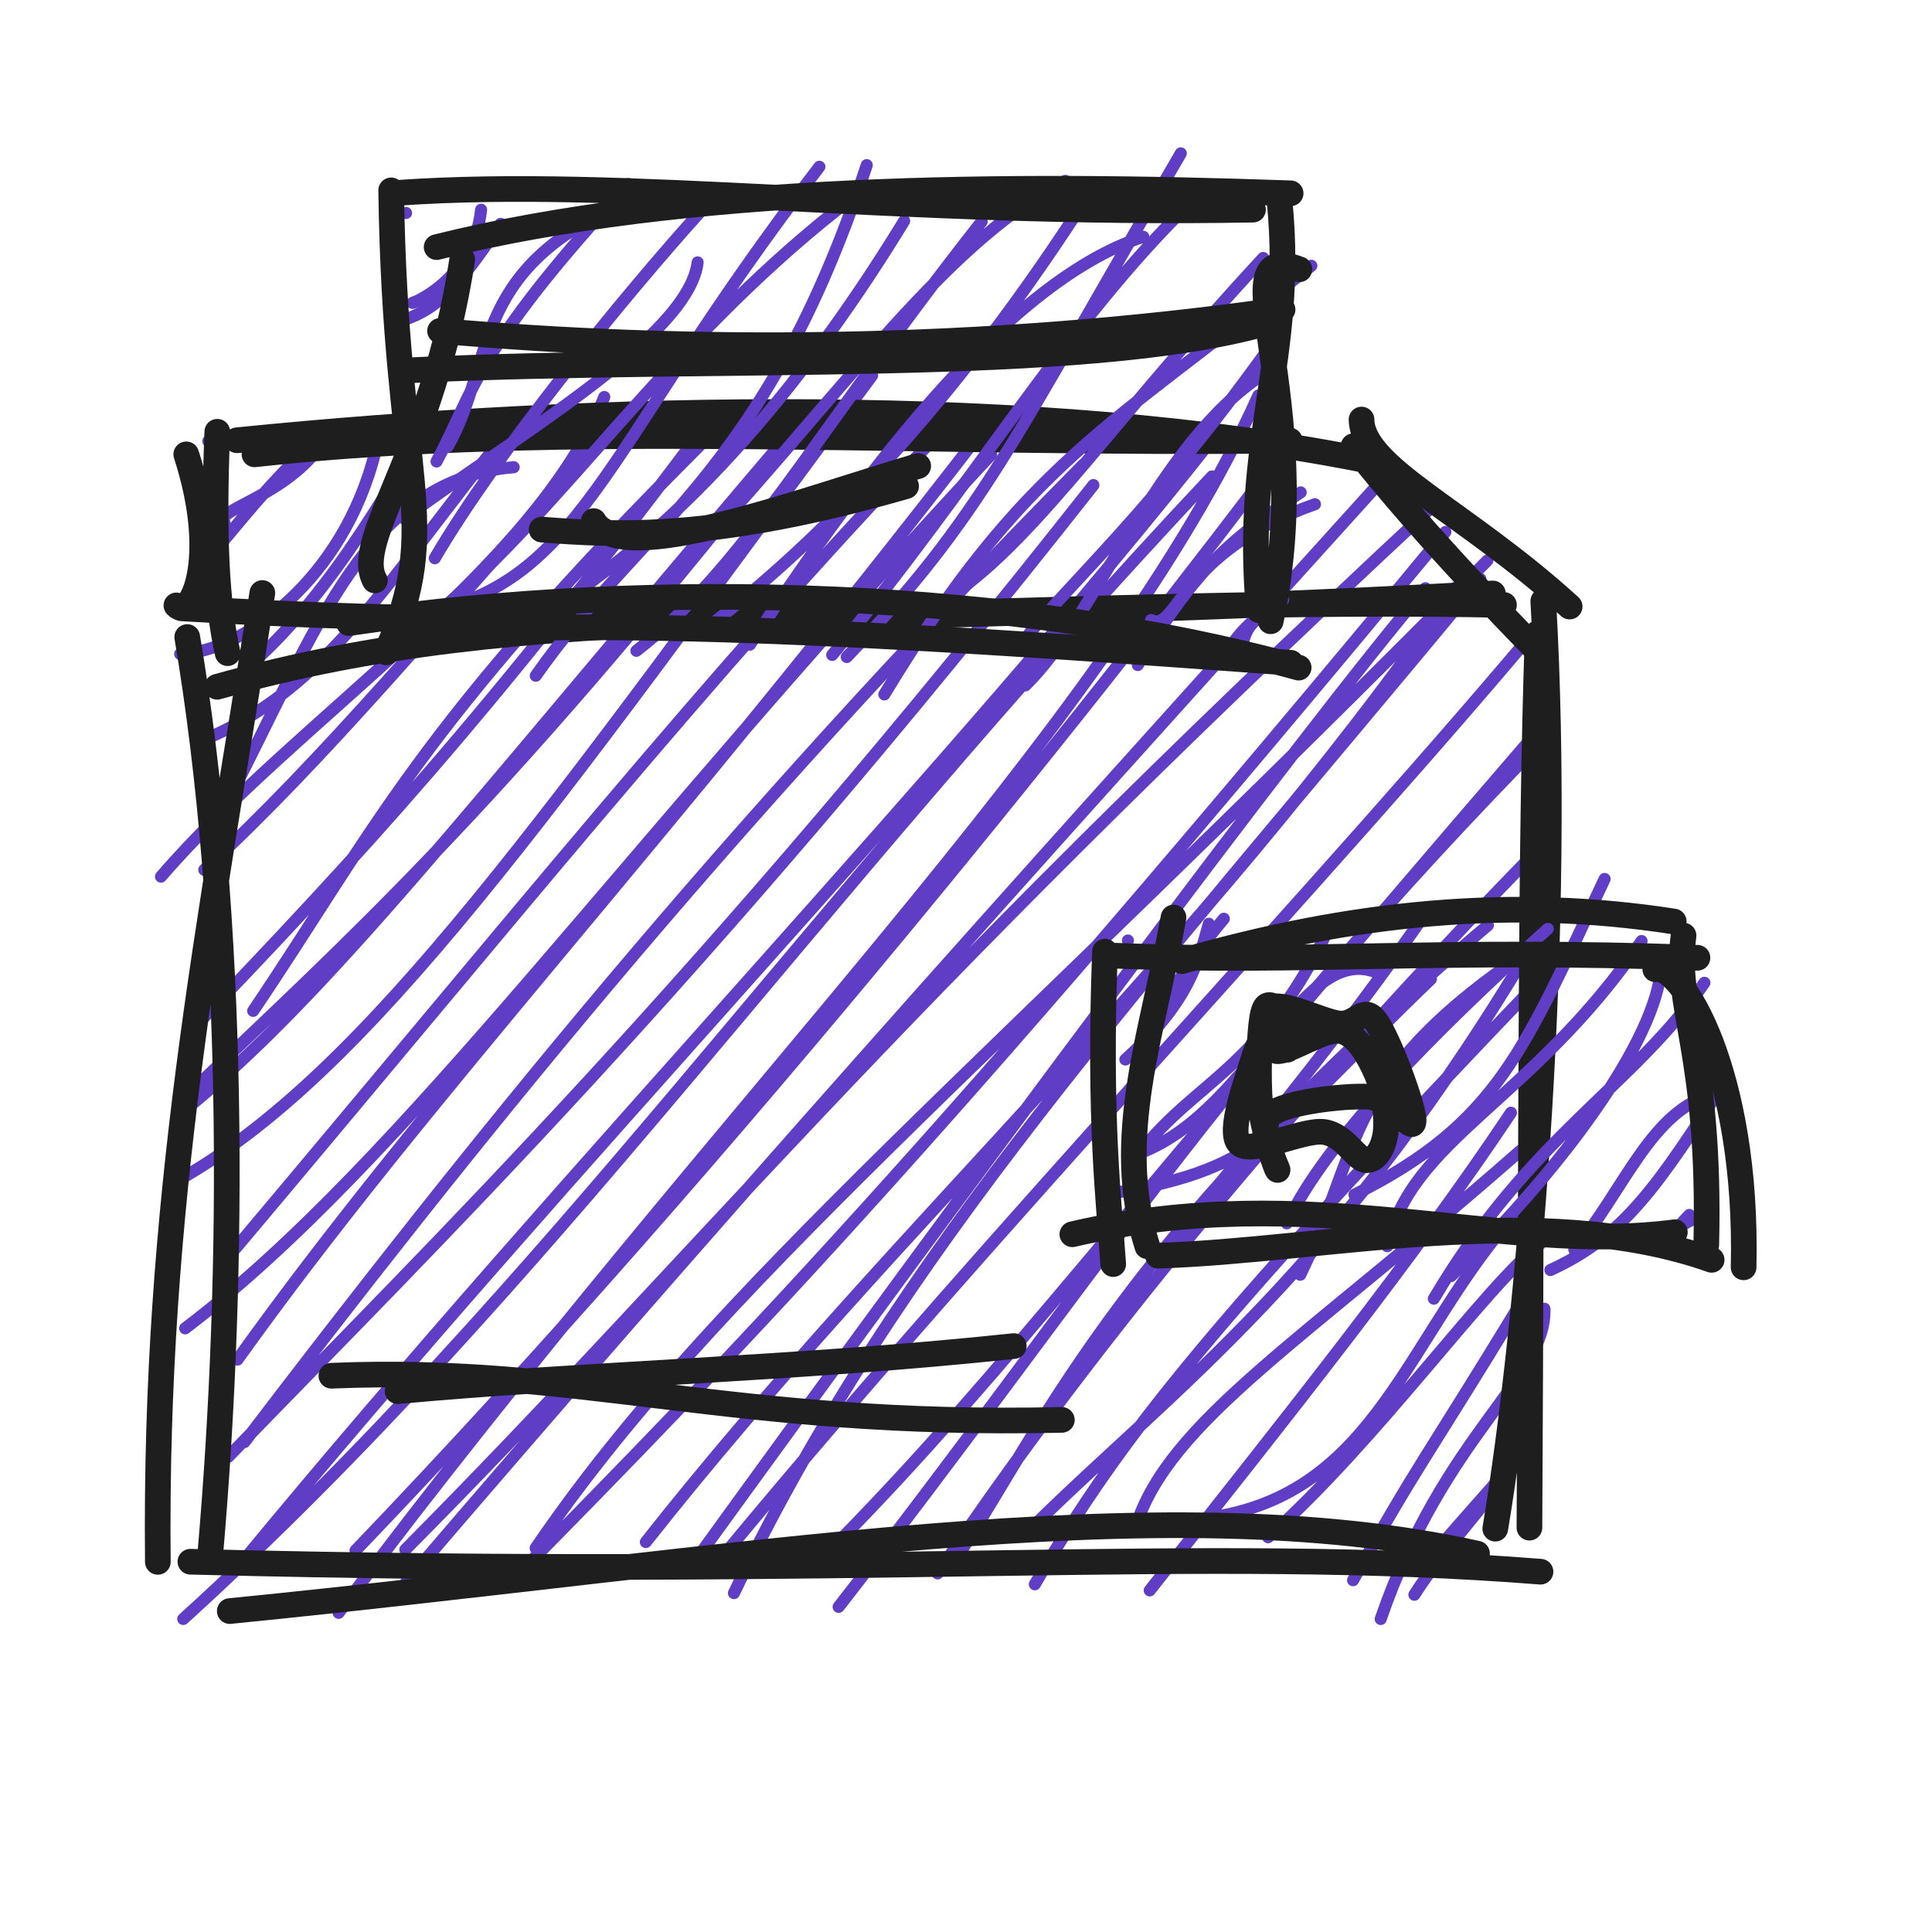
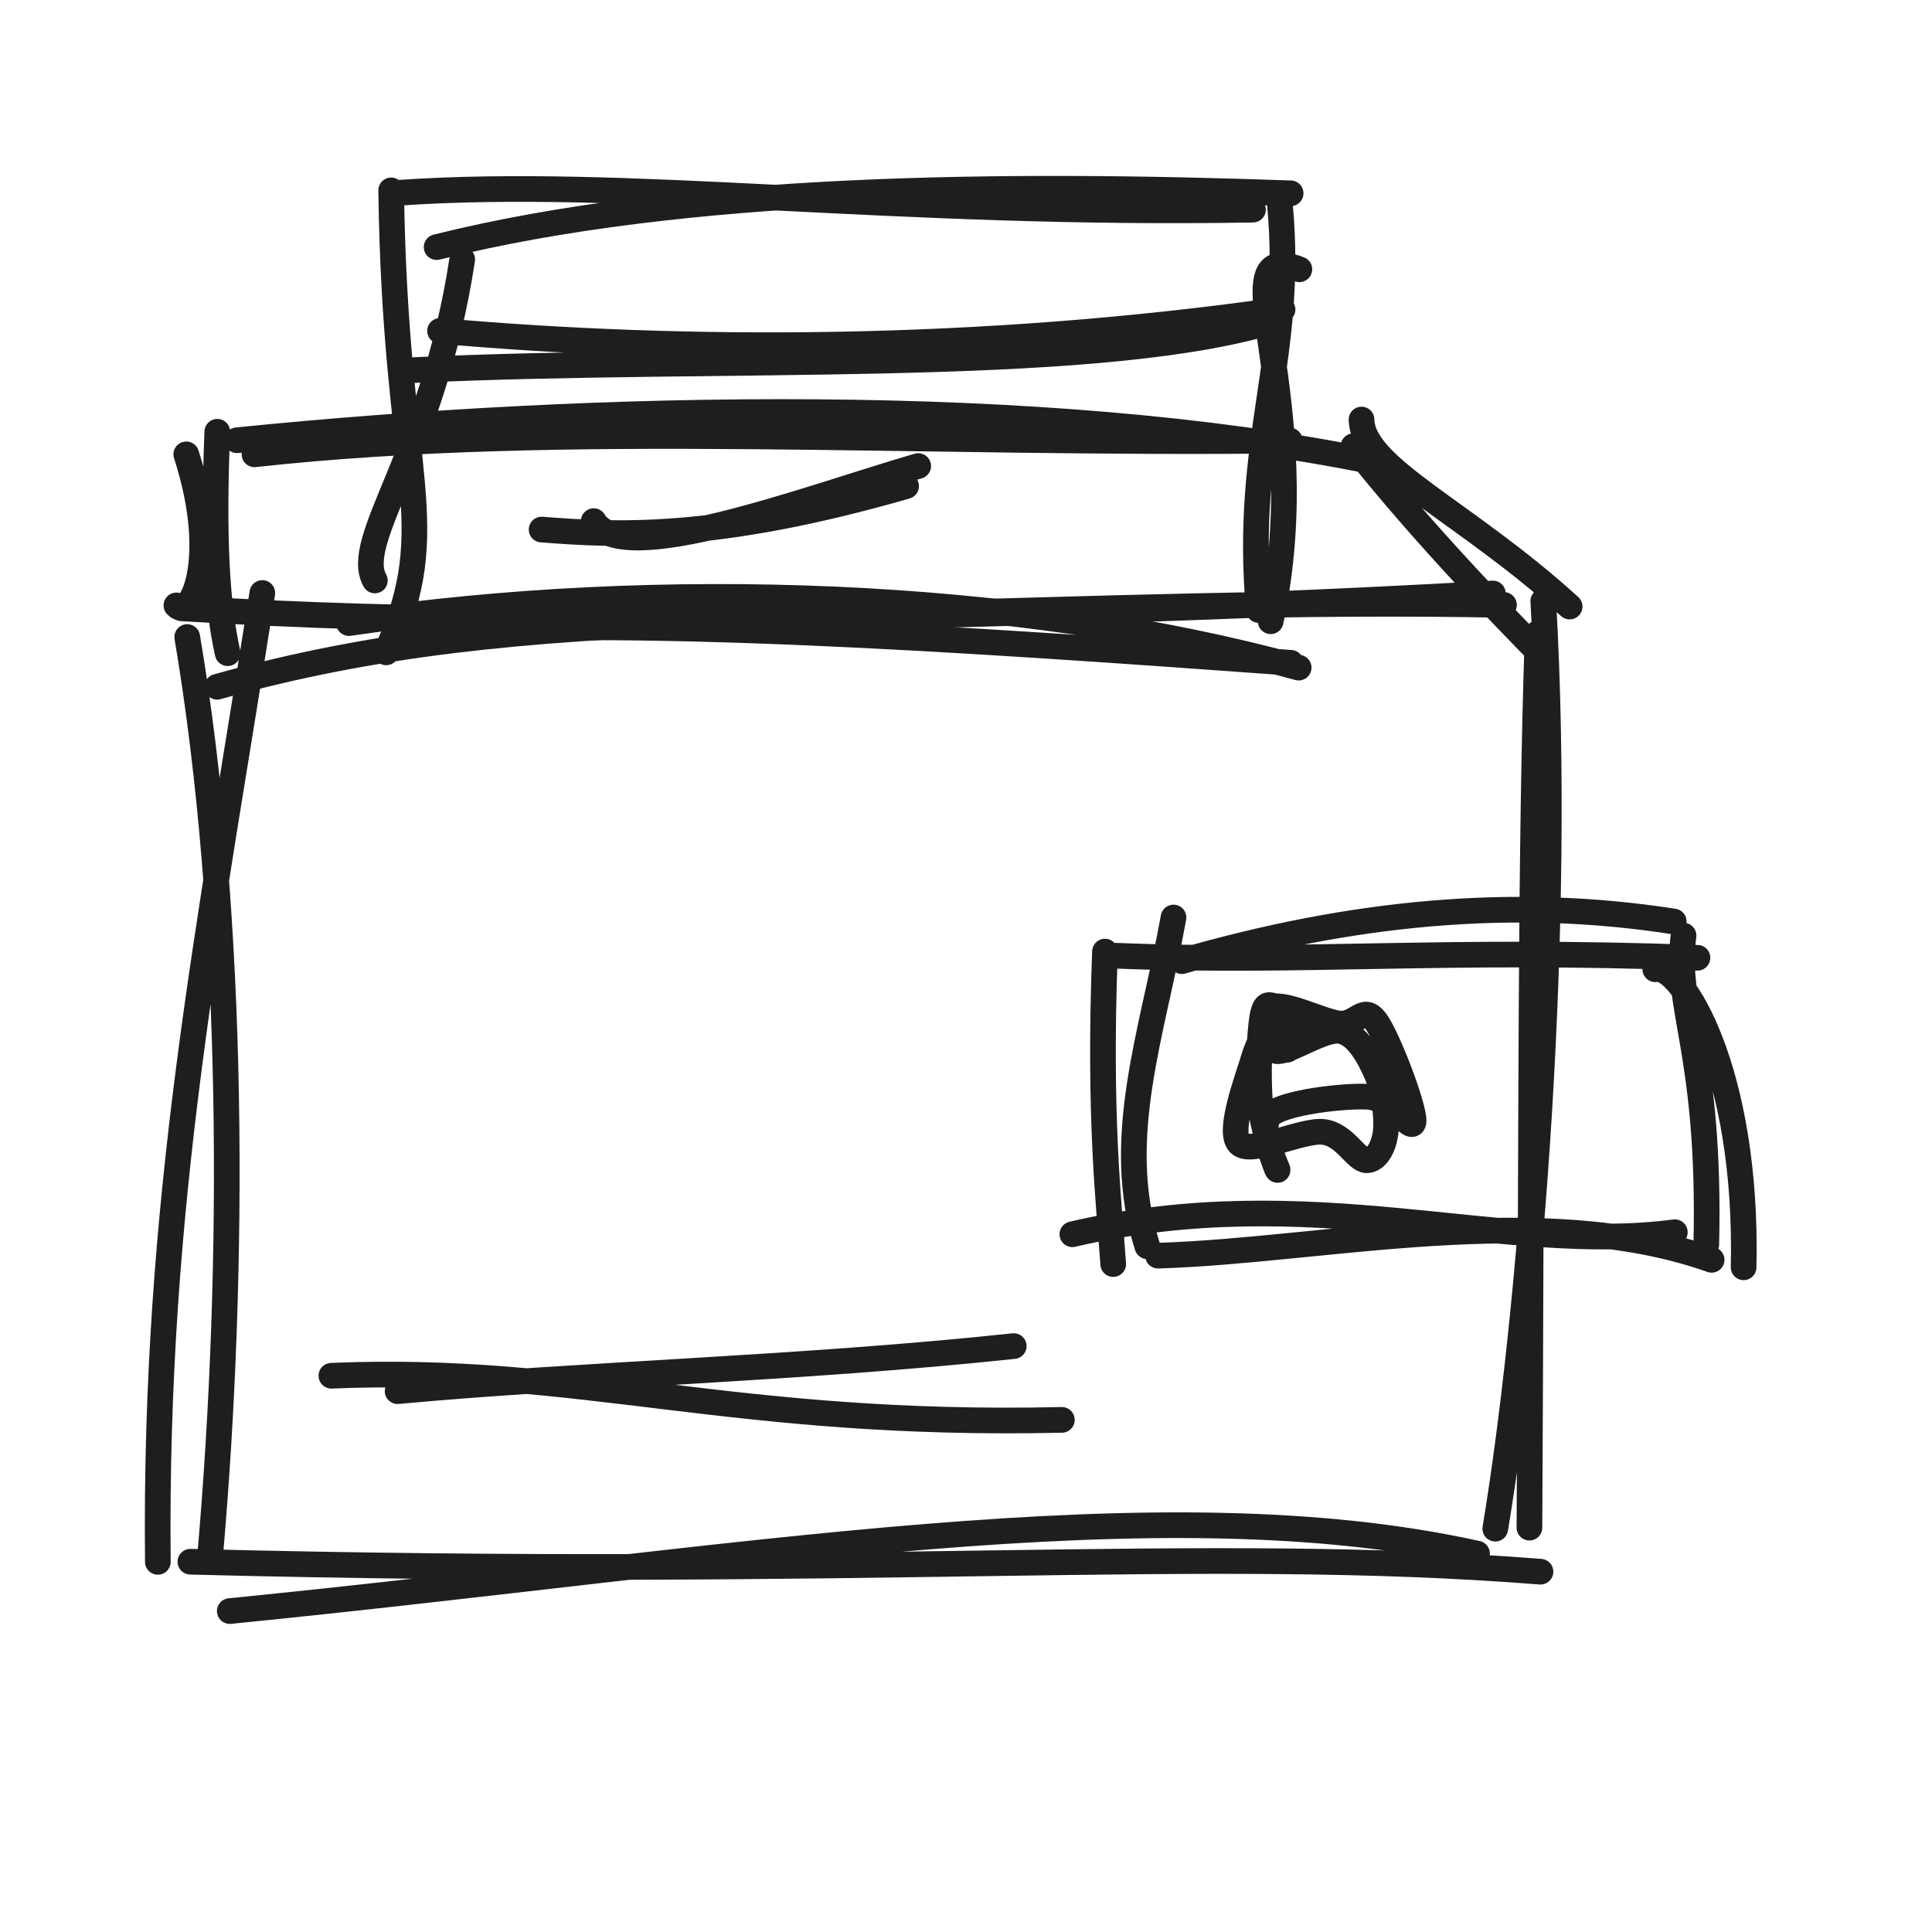
<svg xmlns="http://www.w3.org/2000/svg" width="128" height="128" viewBox="0 0 128 128" role="img">
-   <path d="M13.804 29.225 C13.804 29.225, 13.804 29.225, 13.804 29.225 M13.804 29.225 C13.804 29.225, 13.804 29.225, 13.804 29.225 M14.87 34.619 C14.046 33.779, 18.99 32.952, 21.467 29.207 M13.73 37.072 C15.648 34.946, 17.485 32.287, 21.832 28.28 M11.938 43.327 C16.07 43.186, 22.749 38.445, 24.869 29.91 M14.787 45.557 C20.511 41.167, 24.452 34.847, 28.676 27.405 M14.865 53.537 C21.082 41.507, 24.285 31.766, 34.034 30.954 M13.161 49.144 C21.683 45.811, 25.887 38.092, 33.836 28.325 M10.666 58.079 C19.639 47.664, 35.461 37.738, 40.034 26.301 M13.534 57.627 C21.425 50.361, 28.918 41.331, 41.197 27.476 M16.774 66.972 C24.807 55.078, 27.659 48.163, 46.507 29.369 M12.583 68.378 C23.982 56.413, 32.003 47.872, 47.099 27.706 M12.109 73.657 C21.471 66.142, 30.635 54.185, 51.331 29.857 M12.227 72.72 C23.244 62.21, 32.673 53.835, 51.685 29.858 M11.516 78.364 C24.495 71.197, 36.585 53.472, 57.778 24.881 M15.373 82.982 C33.205 61.821, 47.686 43.863, 61.369 29.599 M12.267 88.005 C26.738 77.045, 41.333 56.18, 65.669 30.116 M15.733 90.077 C28.343 72.454, 43.567 56.467, 65.305 28.244 M15.122 96.519 C28.899 82.275, 46.253 65.397, 72.441 32.137 M16.195 95.542 C30.814 76.372, 47.656 55.2, 71.762 30.791 M12.141 107.261 C36.409 85.209, 52.835 60.751, 80.299 31.565 M15.95 103.604 C38.23 76.599, 63.314 50.715, 80.594 28.749 M22.435 106.854 C48.216 72.428, 73.436 48.285, 83.373 26.202 M23.554 102.728 C48.843 76.35, 74.026 44.56, 85.707 28.961 M26.854 102.669 C46.128 83.25, 58.388 67.514, 94.814 33.644 M26.929 104.78 C46.793 81.578, 66.123 59.909, 91.467 31.907 M35.487 102.568 C47.218 85.346, 65.291 70.788, 98.544 37.135 M34.175 104.459 C47.944 90.457, 61.613 76.507, 95.76 35.245 M45.567 104.082 C64.124 78.406, 86.403 48.439, 94.437 38.971 M42.789 102.163 C59.741 80.681, 78.862 64.118, 96.494 38.901 M48.626 105.548 C59.537 82.842, 74.963 66.264, 98.079 38.359 M48.132 102.811 C66.318 80.869, 88.13 58.052, 102.661 40.615 M55.562 106.458 C72.062 85.318, 80.973 70.629, 102.667 48.588 M55.804 101.883 C66.402 91.045, 73.864 80.889, 101.558 48.804 M63.79 102.595 C69.27 94.065, 75.011 81.233, 98.575 61.306 M62.118 104.243 C74.525 85.752, 90.175 68.269, 101.655 56.521 M68.402 101.176 C77.782 91.904, 88.662 84.408, 102.007 61.732 M68.56 104.964 C74.43 94.823, 80.796 87.072, 102.572 64.356 M75.229 101.196 C77.394 94.167, 86.433 88.812, 100.718 76.247 M76.172 105.368 C85.268 93.877, 93.917 83.03, 100.105 73.718 M79.995 100.568 C91.298 99.045, 93.217 88.311, 100.516 80.291 M84.016 101.847 C91.254 95.412, 98.498 85.106, 102.042 82.415 M91.476 107.263 C95.686 95.021, 102.468 91.289, 102.322 86.706 M89.645 104.693 C93.827 97.169, 94.601 96.437, 100.534 86.687 M93.707 105.655 C96.468 101.324, 99.986 98.514, 101.041 94.871 M94.166 103.894 C96.497 101.121, 98.948 98.456, 100.664 96.448" stroke="#5f3dc4" stroke-width="0.8" fill="none" stroke-linecap="round" stroke-linejoin="round" />
  <path d="M11.688 40.109 C12.569 41.101, 14.66 37.266, 12.341 30.102 M15.084 43.274 C14.35 40.026, 14.118 35.497, 14.396 28.605 M16.861 30.1 C37.437 27.839, 60.68 29.488, 85.45 29.187 M15.7 29.168 C39.603 26.759, 69.1 26.141, 90.907 30.572 M90.205 27.796 C90.248 31.005, 97.054 33.864, 103.994 40.186 M89.674 29.56 C91.377 31.664, 94.87 36.019, 102.148 43.417 M102.246 39.828 C103.49 61.57, 101.361 87.475, 99.066 101.278 M101.873 41.955 C101.371 56.959, 101.485 73.402, 101.329 101.212 M97.858 102.93 C76.746 98.264, 49.394 103.335, 15.223 106.738 M102.062 104.129 C79.539 102.35, 57.561 104.63, 12.614 103.468 M10.458 103.478 C10.211 79.513, 13.884 61.65, 17.38 39.288 M13.929 102.986 C15.579 84.081, 15.586 61.042, 12.405 42.205" stroke="#1e1e1e" stroke-width="1.7" fill="none" stroke-linecap="round" stroke-linejoin="round" />
  <path d="M14.387 45.501 C35.354 39.635, 53.236 41.9, 98.906 39.319 M12.035 40.302 C44.155 42.3, 72.93 39.525, 99.642 40.078" stroke="#1e1e1e" stroke-width="1.7" fill="none" stroke-linecap="round" stroke-linejoin="round" />
-   <path d="M26.903 14.111 C26.903 14.111, 26.903 14.111, 26.903 14.111 M26.903 14.111 C26.903 14.111, 26.903 14.111, 26.903 14.111 M27.509 19.991 C26.314 20.439, 31.31 19.09, 31.874 13.897 M26.812 21.178 C28.9 20.455, 30.288 19.155, 33.163 14.833 M29.656 29.598 C32.82 24.04, 31.036 18.059, 41.033 13.589 M28.923 30.576 C31.392 26.013, 31.303 23.345, 41.633 12.19 M26.779 34.361 C33.81 29.087, 45.618 22.374, 46.22 17.383 M28.807 36.985 C32.885 30.003, 41.375 19.572, 46.584 13.824 M26.883 40.818 C38.627 39.159, 39.514 30.22, 54.287 11.049 M29.171 40.427 C37.213 33.66, 44.168 22.84, 55.464 13.894 M35.496 44.77 C42.451 34.828, 50.695 31.366, 57.424 10.941 M35.445 41.063 C45.82 34.712, 53.934 24.415, 59.902 14.64 M44.123 38.651 C55.064 27.16, 62.309 16.12, 70.581 11.984 M42.164 43.117 C49.425 37.476, 53.561 29.285, 65.039 14.679 M49.682 42.712 C56.455 32.546, 66.307 18.753, 75.747 15.687 M47.031 41.441 C53.753 36.296, 63.002 27.285, 72.432 12.4 M56.099 43.528 C65.019 34.26, 67.022 29.35, 78.23 10.163 M55.137 43.392 C64.385 32.3, 70.752 21.245, 78.965 13.349 M58.59 46.006 C67.925 30.61, 73.389 28.441, 86.88 17.607 M61.864 40.221 C68.081 36.554, 72.647 29.041, 83.689 17.092 M67.939 45.406 C72.772 40.686, 76.586 29.471, 83.676 24.806 M67.794 42.462 C70.851 38.67, 76.389 33.77, 84.041 23.095 M76.261 41.081 C77.981 41.926, 78.084 36.588, 87.12 33.405 M75.384 44.061 C79.338 37.429, 81.841 35.524, 86.173 32.623 M82.306 42.9 C82.515 40.982, 84.003 40.554, 85.011 39.742 M81.732 42.546 C82.636 41.264, 83.624 40.776, 84.564 39.525" stroke="#5f3dc4" stroke-width="0.8" fill="none" stroke-linecap="round" stroke-linejoin="round" />
  <path d="M28.928 16.371 C45.348 12.273, 66.734 12.144, 85.508 12.807 M26.403 12.773 C41.629 11.725, 59.011 14.306, 83.013 13.89 M86.086 17.842 C80.573 15.721, 87.34 26.481, 84.185 41.16 M84.792 13.487 C85.76 23.766, 82.387 29.058, 83.397 40.417 M86.04 44.232 C67.498 39.14, 43.661 38.263, 23.117 41.281 M85.519 43.912 C63.511 42.317, 41.809 40.814, 26.556 41.972 M24.836 38.458 C23.325 35.769, 28.691 29.92, 30.623 17.19 M25.586 43.221 C29.446 34.686, 26.172 31.853, 25.916 12.612" stroke="#1e1e1e" stroke-width="1.7" fill="none" stroke-linecap="round" stroke-linejoin="round" />
  <path d="M29.154 21.923 C45.129 23.336, 64.782 23.401, 84.972 20.51 M27.493 24.516 C47.667 23.578, 71.723 24.809, 83.796 21.433" stroke="#1e1e1e" stroke-width="1.7" fill="none" stroke-linecap="round" stroke-linejoin="round" />
  <path d="M39.334 34.525 C41.156 37.729, 53.341 33.06, 60.834 30.875 M35.883 35.084 C40.761 35.464, 47.383 35.855, 60.032 32.208" stroke="#1e1e1e" stroke-width="1.7" fill="none" stroke-linecap="round" stroke-linejoin="round" />
-   <path d="M74.729 62.311 C74.729 62.311, 74.729 62.311, 74.729 62.311 M74.729 62.311 C74.729 62.311, 74.729 62.311, 74.729 62.311 M74.559 70.195 C78.912 66.274, 79.432 63.5, 80.089 61.201 M75.781 69.17 C76.335 67.651, 78.667 63.717, 81.082 60.869 M75.62 76.362 C83.071 73.422, 86.323 62.113, 91.423 64.526 M75.567 76.301 C79.151 71.693, 83.441 70.843, 87.854 61.885 M73.747 79.049 C83.898 77.411, 84.679 74.578, 94.8 64.867 M77.421 83.553 C79.886 78.694, 85.691 73.079, 94.468 60.487 M86.144 84.455 C90.057 76.514, 88.972 71.906, 99.196 64.443 M85.251 81.053 C87.828 75.586, 94.822 68.54, 102.546 61.534 M89.735 79.151 C99.223 74.432, 101.002 69.489, 106.309 58.235 M91.911 82.564 C93.449 75.474, 101.514 72.938, 108.757 62.346 M94.997 86.041 C101.382 75.25, 108.304 71.903, 112.921 65.112 M96.133 84.546 C104.081 76.912, 110.209 68.083, 110.057 63.616 M102.717 84.144 C107.621 81.897, 109.827 78.57, 114.456 71.386 M104.303 82.792 C107.569 78.931, 109.445 73.424, 113.586 72.496 M110.132 82.318 C110.737 81.635, 111.812 80.783, 112.641 80.657 M110.225 82.365 C110.668 82.149, 110.956 81.474, 111.924 80.492" stroke="#5f3dc4" stroke-width="0.8" fill="none" stroke-linecap="round" stroke-linejoin="round" />
  <path d="M78.298 63.679 C89.567 60.429, 100.22 59.39, 110.89 61.051 M73.915 63.319 C86.371 63.812, 95.723 62.833, 112.461 63.456 M109.668 64.216 C111.348 63.802, 115.819 70.882, 115.519 83.963 M111.539 61.985 C110.91 66.736, 113.351 69.696, 113.045 82.481 M110.963 81.637 C99.578 83.146, 86.863 78.086, 71.046 81.773 M113.401 83.467 C102.086 79.457, 87.77 82.854, 76.721 83.191 M76.013 82.567 C73.736 75.43, 76.361 68.463, 77.749 60.788 M73.753 83.749 C73.494 79.884, 72.78 74.206, 73.208 63.045" stroke="#1e1e1e" stroke-width="1.7" fill="none" stroke-linecap="round" stroke-linejoin="round" />
  <path d="M84.6 69.642 C85.494 69.71, 87.754 68.061, 88.857 68.315 C89.96 68.57, 90.727 70.052, 91.217 71.168 C91.708 72.284, 91.916 74.061, 91.802 75.012 C91.689 75.962, 91.22 76.872, 90.537 76.869 C89.853 76.867, 89.107 75.181, 87.701 74.995 C86.296 74.809, 82.878 76.561, 82.103 75.753 C81.328 74.944, 82.666 71.446, 83.05 70.144 C83.435 68.843, 84.037 68.043, 84.411 67.944 C84.785 67.845, 85.16 69.612, 85.295 69.548 C85.43 69.484, 85.025 68.025, 85.223 67.562 M84.007 66.816 C84.806 66.205, 87.517 67.672, 88.705 67.808 C89.893 67.944, 90.309 66.552, 91.133 67.635 C91.958 68.717, 93.736 73.464, 93.652 74.302 C93.567 75.14, 92.202 72.74, 90.626 72.66 C89.049 72.58, 85.191 73.012, 84.193 73.82 C83.196 74.629, 84.756 77.625, 84.639 77.51 C84.522 77.396, 83.661 74.815, 83.492 73.131 C83.323 71.448, 83.44 68.475, 83.625 67.411 C83.81 66.347, 84.082 66.548, 84.601 66.746 C85.119 66.944, 86.513 68.713, 86.737 68.599" stroke="#1e1e1e" stroke-width="1.7" fill="none" stroke-linecap="round" stroke-linejoin="round" />
  <path d="M21.955 91.146 C38.561 90.455, 48.365 94.563, 70.351 94.071 M26.343 92.168 C38.428 91.048, 53.021 90.691, 67.164 89.182" stroke="#1e1e1e" stroke-width="1.7" fill="none" stroke-linecap="round" stroke-linejoin="round" />
</svg>
